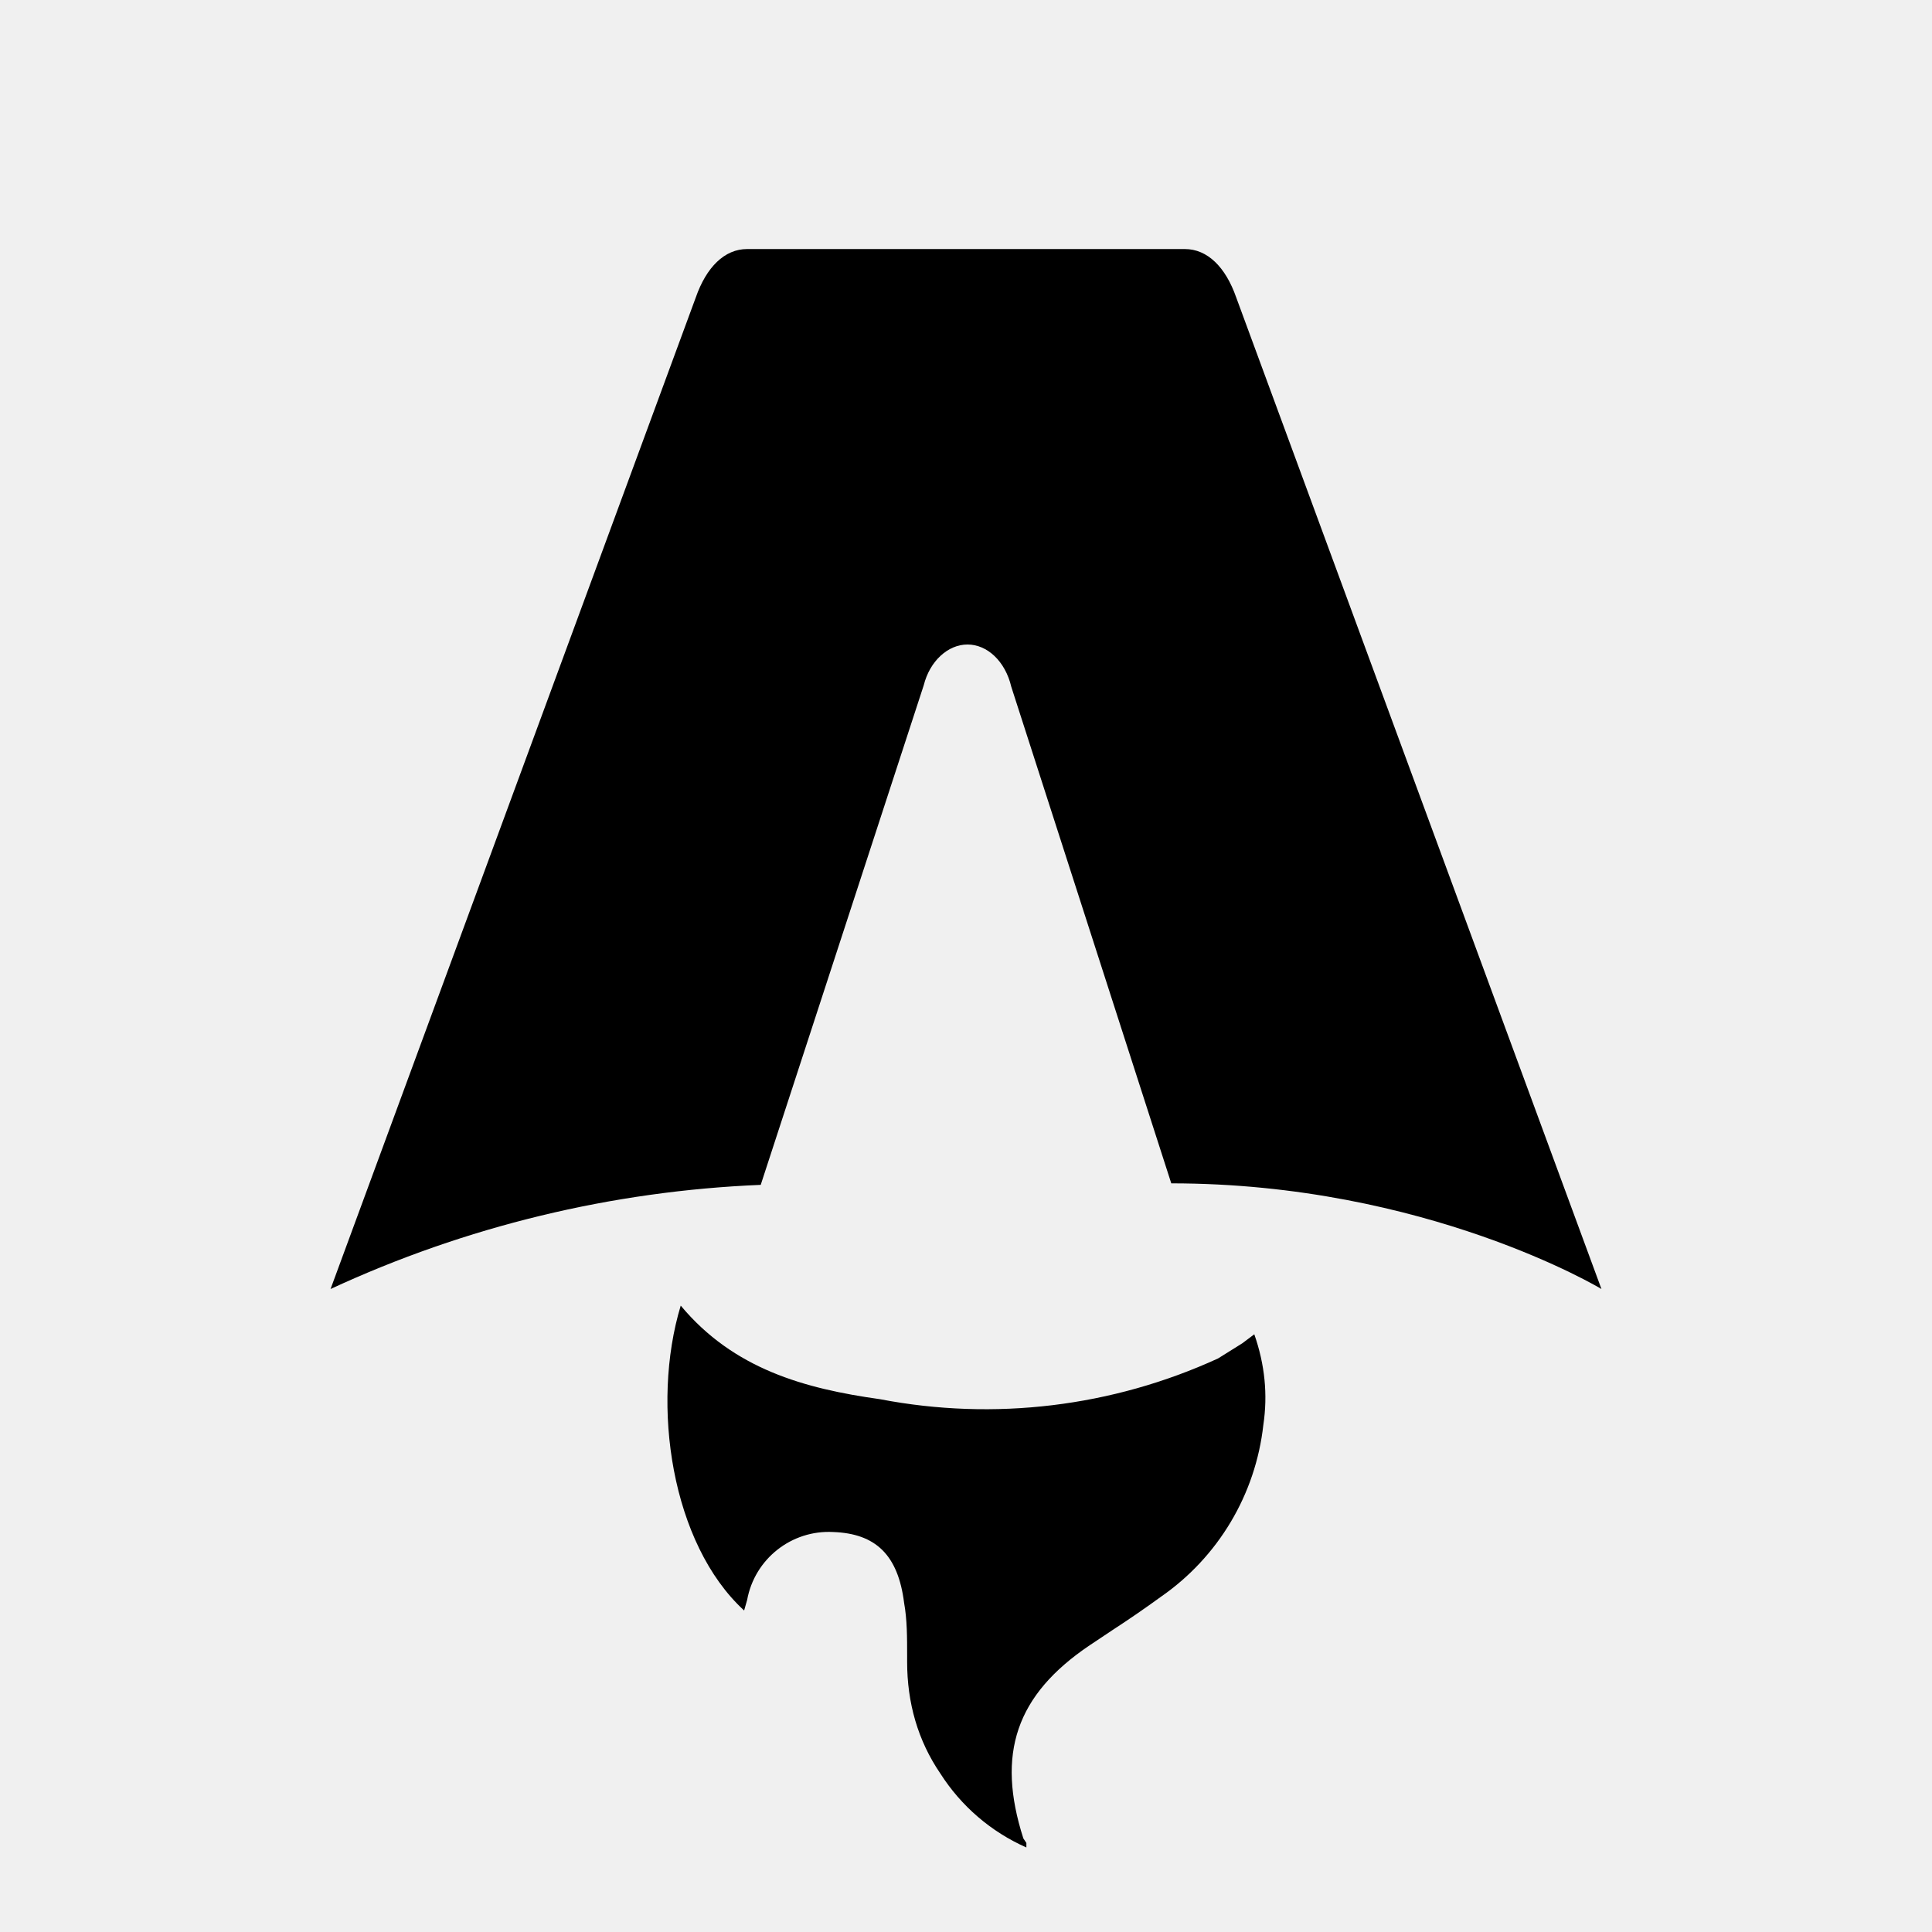
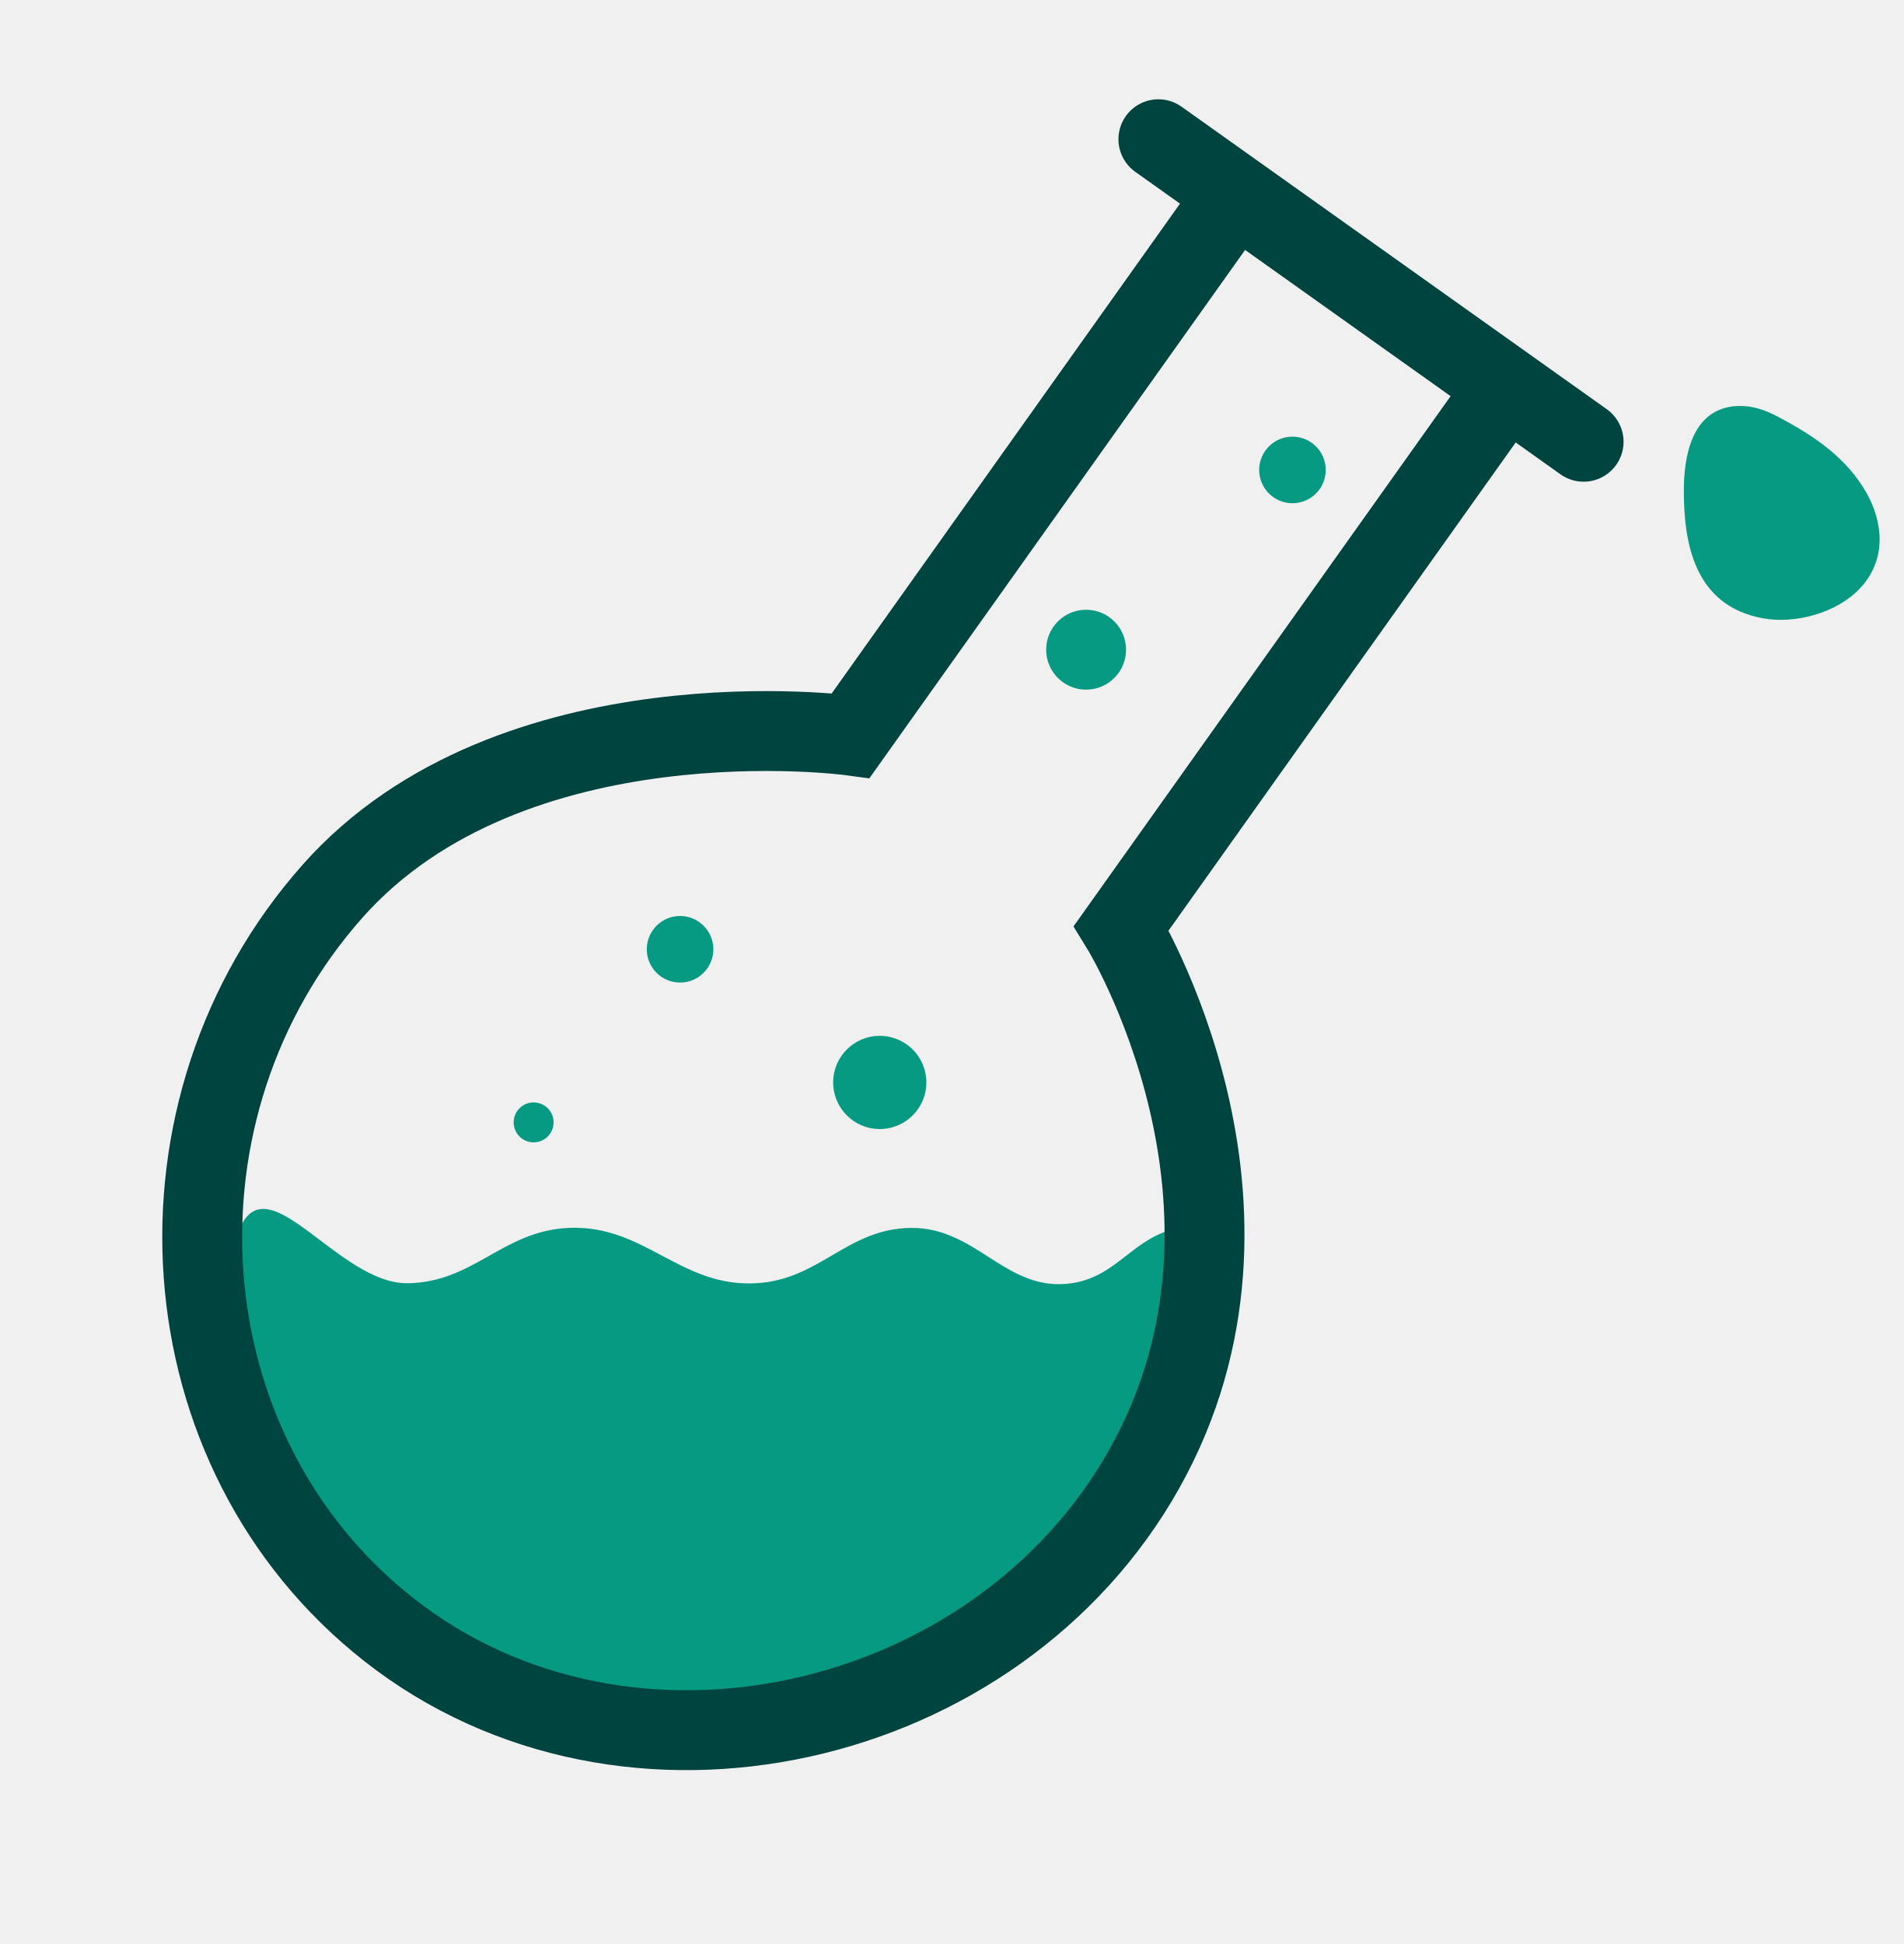
- <svg xmlns="http://www.w3.org/2000/svg" fill="none" viewBox="0 0 128 128">
-   <path d="M50.4 78.5a75.1 75.1 0 0 0-28.5 6.9l24.2-65.7c.7-2 1.9-3.2 3.4-3.2h29c1.5 0 2.7 1.2 3.4 3.2l24.2 65.7s-11.6-7-28.5-7L67 45.5c-.4-1.7-1.6-2.8-2.9-2.8-1.3 0-2.5 1.1-2.9 2.7L50.4 78.5Zm-1.1 28.2Zm-4.2-20.2c-2 6.6-.6 15.8 4.2 20.2a17.5 17.5 0 0 1 .2-.7 5.5 5.5 0 0 1 5.7-4.5c2.8.1 4.3 1.5 4.7 4.7.2 1.1.2 2.3.2 3.5v.4c0 2.7.7 5.2 2.2 7.4a13 13 0 0 0 5.7 4.9v-.3l-.2-.3c-1.8-5.6-.5-9.5 4.4-12.8l1.5-1a73 73 0 0 0 3.2-2.2 16 16 0 0 0 6.8-11.4c.3-2 .1-4-.6-6l-.8.6-1.6 1a37 37 0 0 1-22.4 2.7c-5-.7-9.7-2-13.2-6.2Z" />
-   <style>
-         path { fill: #000; }
-         @media (prefers-color-scheme: dark) {
-             path { fill: #FFF; }
-         }
-     </style>
+ <svg xmlns="http://www.w3.org/2000/svg" viewBox="0 0 143 146" fill="none">
+   <path class="liquid" d="M30.622 96.374C25.457 96.438 20.175 87.377 18.026 92.219C17.125 94.247 17.852 95.708 18.026 97.932C18.71 106.719 20.631 112.386 26.591 118.707C31.44 123.85 35.475 125.741 42.21 127.537C49.068 129.366 53.42 129.054 60.349 127.537C68.011 125.859 72.79 124.249 78.487 118.707C86.327 111.082 99.164 90.2 88.564 92.219C85.103 92.878 83.987 95.861 80.503 96.374C75.575 97.099 73.388 92.152 68.41 92.219C63.619 92.283 61.606 96.095 56.822 96.374C51.101 96.707 48.438 91.962 42.714 92.219C37.741 92.441 35.599 96.312 30.622 96.374Z" />
+   <path class="container" d="M87.013 10.457L92.821 14.588M118.955 33.177L113.148 29.046M113.148 29.046L84.232 69.699C84.232 69.699 97.048 90.531 85.971 110.291C74.894 130.052 47.064 136.405 29.244 122.418C12.145 108.997 10.552 83.168 24.991 66.918C38.432 51.791 63.906 55.242 63.906 55.242L92.821 14.588M113.148 29.046L92.821 14.588" stroke-width="6" stroke-linecap="round" />
+   <path class="liquid" d="M126.485 36.574C126.484 36.64 126.483 36.705 126.483 36.769C126.473 40.719 127.228 45.48 132.414 46.434C134.836 46.88 137.964 46.05 139.714 44.188C141.792 41.977 141.403 39.137 140.209 37.027C138.746 34.44 136.391 32.792 133.545 31.293C132.678 30.835 131.691 30.449 130.555 30.49C126.937 30.619 126.522 34.585 126.485 36.574Z" />
+   <circle class="liquid" cx="66.084" cy="81.294" r="3.5" />
+   <circle class="liquid" cx="81.584" cy="48.794" r="3" />
+   <circle class="liquid" cx="40.084" cy="84.294" r="1.5" />
+   <circle class="liquid" cx="51.084" cy="71.294" r="2.5" />
+   <circle class="liquid" cx="97.084" cy="35.294" r="2.5" />
+   <style> .liquid { fill: #079A82; } .container { stroke: #004440; } @media (prefers-color-scheme: dark) { .liquid { fill: #17B897; } .container { stroke: #F0FCF9; } }</style>
</svg>
